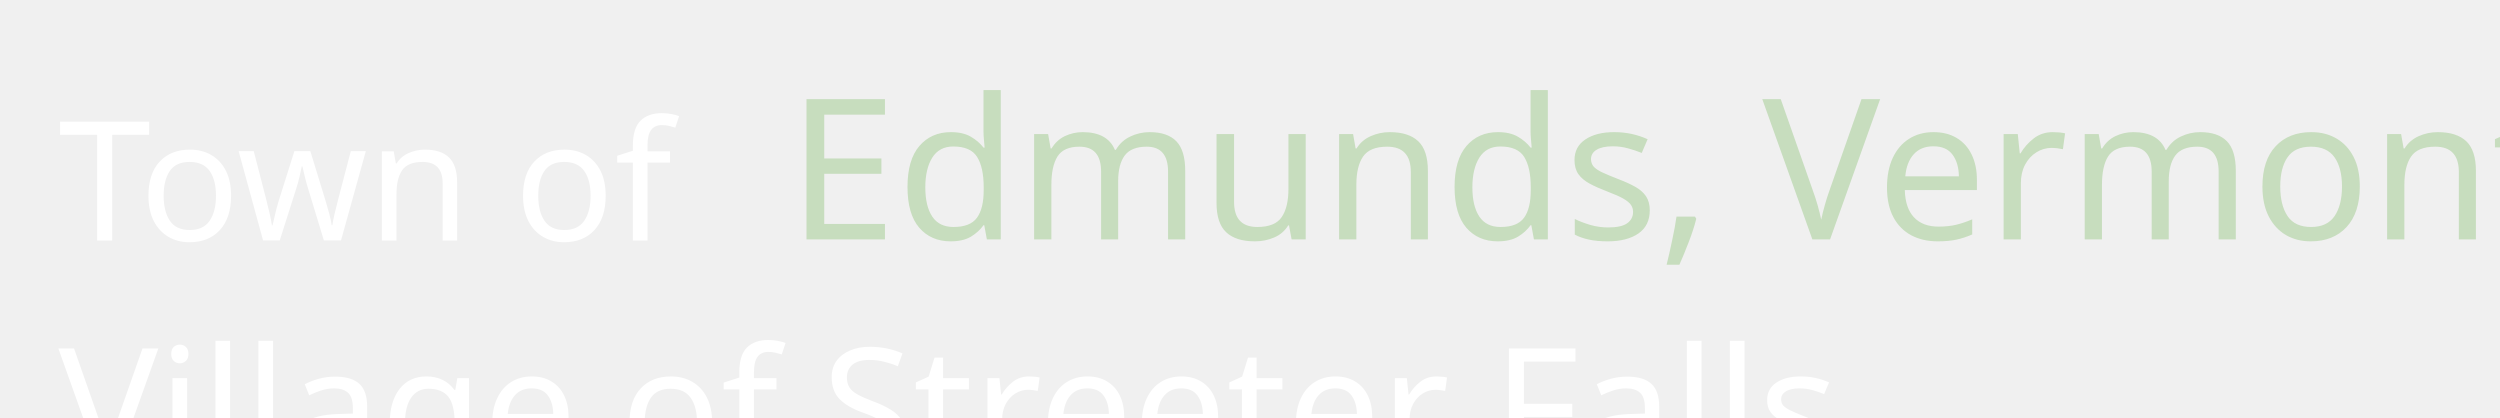
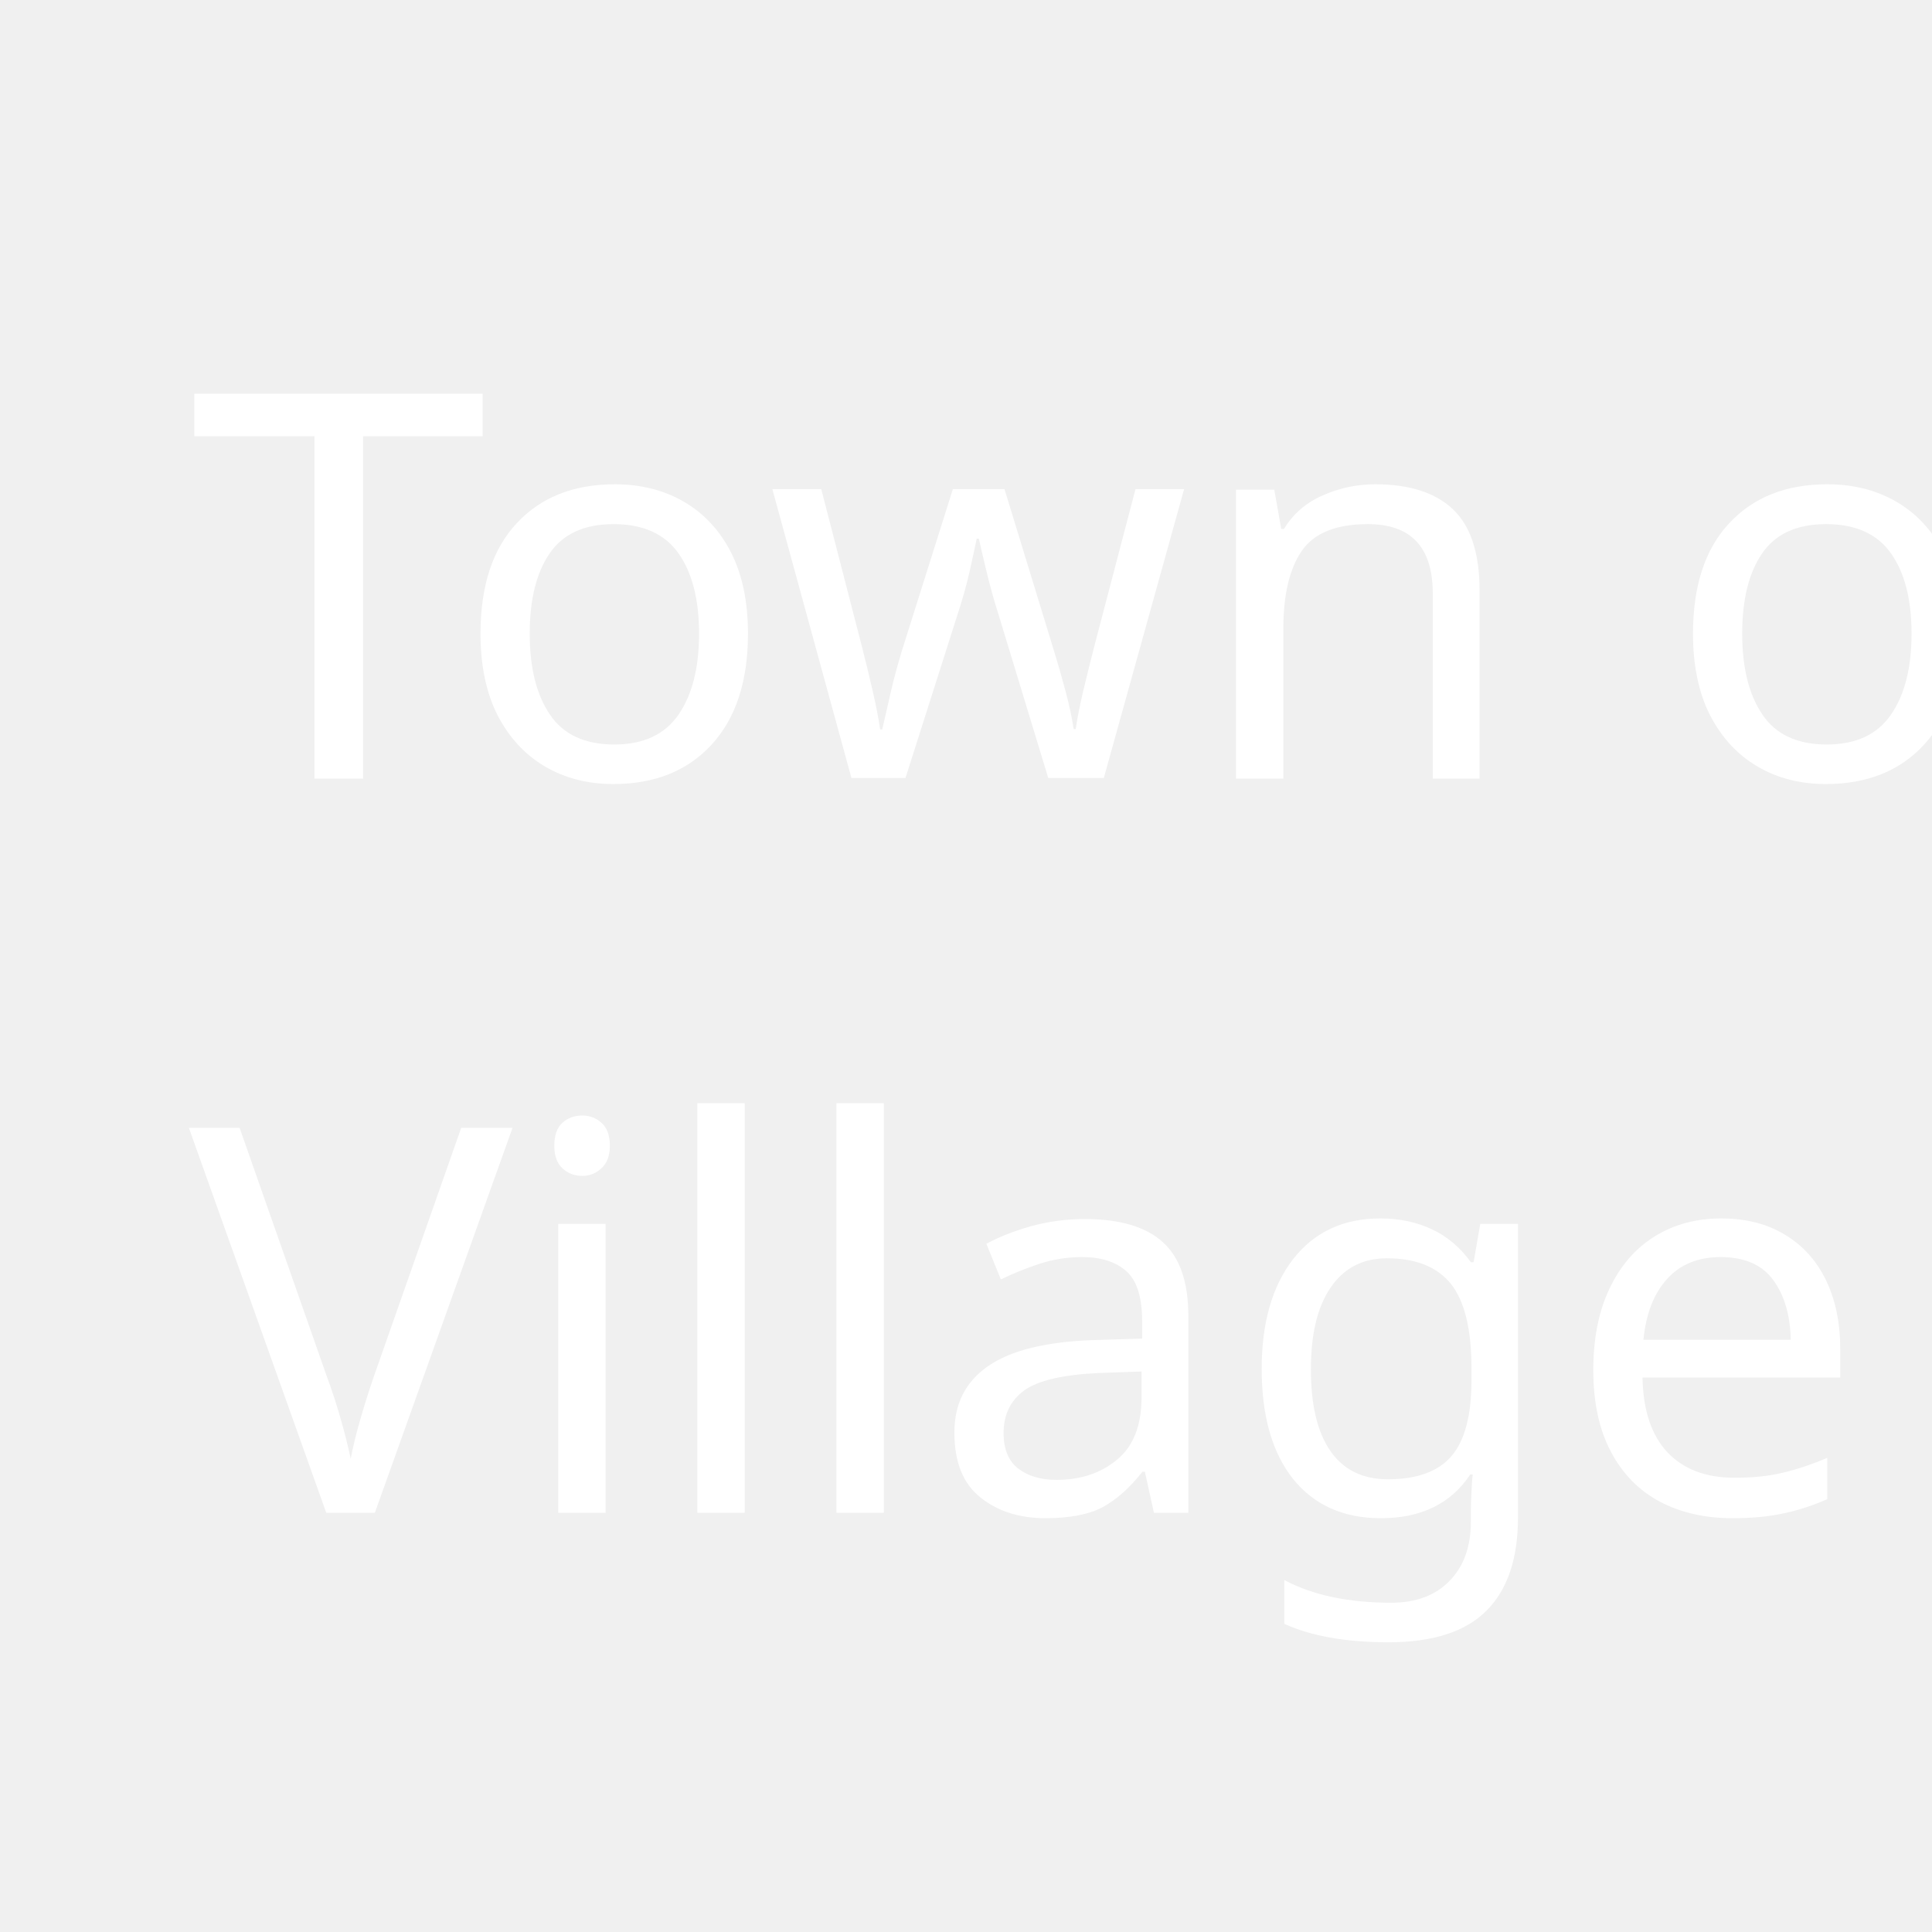
- <svg xmlns="http://www.w3.org/2000/svg" width="100%" height="100%" version="1.1" id="svg2">
+ <svg xmlns="http://www.w3.org/2000/svg" viewBox="0 0 100 100" width="100%" height="100%" version="1.1" id="svg2">
  <defs id="defs2">
    <rect x="132" y="21" width="307" height="25" id="rect4" />
  </defs>
  <style id="style1">
        text {
            font-family: 'Work Sans', sans-serif;
        }
        .bold-text {
            font-weight: 700;
        }
        .regular-text {
            font-weight: 400;
        }
    </style>
  <text x="131.928" y="40.104" font-size="32.898px" class="bold-text" fill="#000000" id="text1" style="stroke-width:1.097;fill:#c7ddbe;fill-opacity:1">
    <tspan style="font-style:normal;font-variant:normal;font-weight:500;font-stretch:normal;font-family:'Work Sans', sans-serif;-inkscape-font-specification:'Work Sans, sans-serif Medium';fill:#c7ddbe;fill-opacity:1" id="tspan1">Edmunds, Vermont</tspan>
  </text>
  <text x="9.779" y="78.3" font-size="27.905px" class="regular-text" fill="#000000" id="text2" style="font-style:normal;font-variant:normal;font-weight:300;font-stretch:normal;font-family:'Work Sans', sans-serif;-inkscape-font-specification:'Work Sans, sans-serif Light';stroke-width:1.395">
    <tspan style="fill:#ffffff;fill-opacity:1" id="tspan2">Village of Streeter Falls</tspan>
  </text>
  <text x="9.779" y="40.3" font-size="27.905px" class="regular-text" fill="#000000" id="text3" style="stroke-width:1.395">
    <tspan style="fill:#ffffff;fill-opacity:1" id="tspan3">Town of</tspan>
  </text>
  <text xml:space="preserve" id="text4" style="font-style:normal;font-variant:normal;font-weight:500;font-stretch:normal;font-family:'Work Sans', sans-serif;-inkscape-font-specification:'Work Sans, sans-serif Medium';text-align:start;writing-mode:lr-tb;direction:ltr;white-space:pre;shape-inside:url(#rect4);display:inline;fill:#c7ddbe;stroke:#404040" />
</svg>
